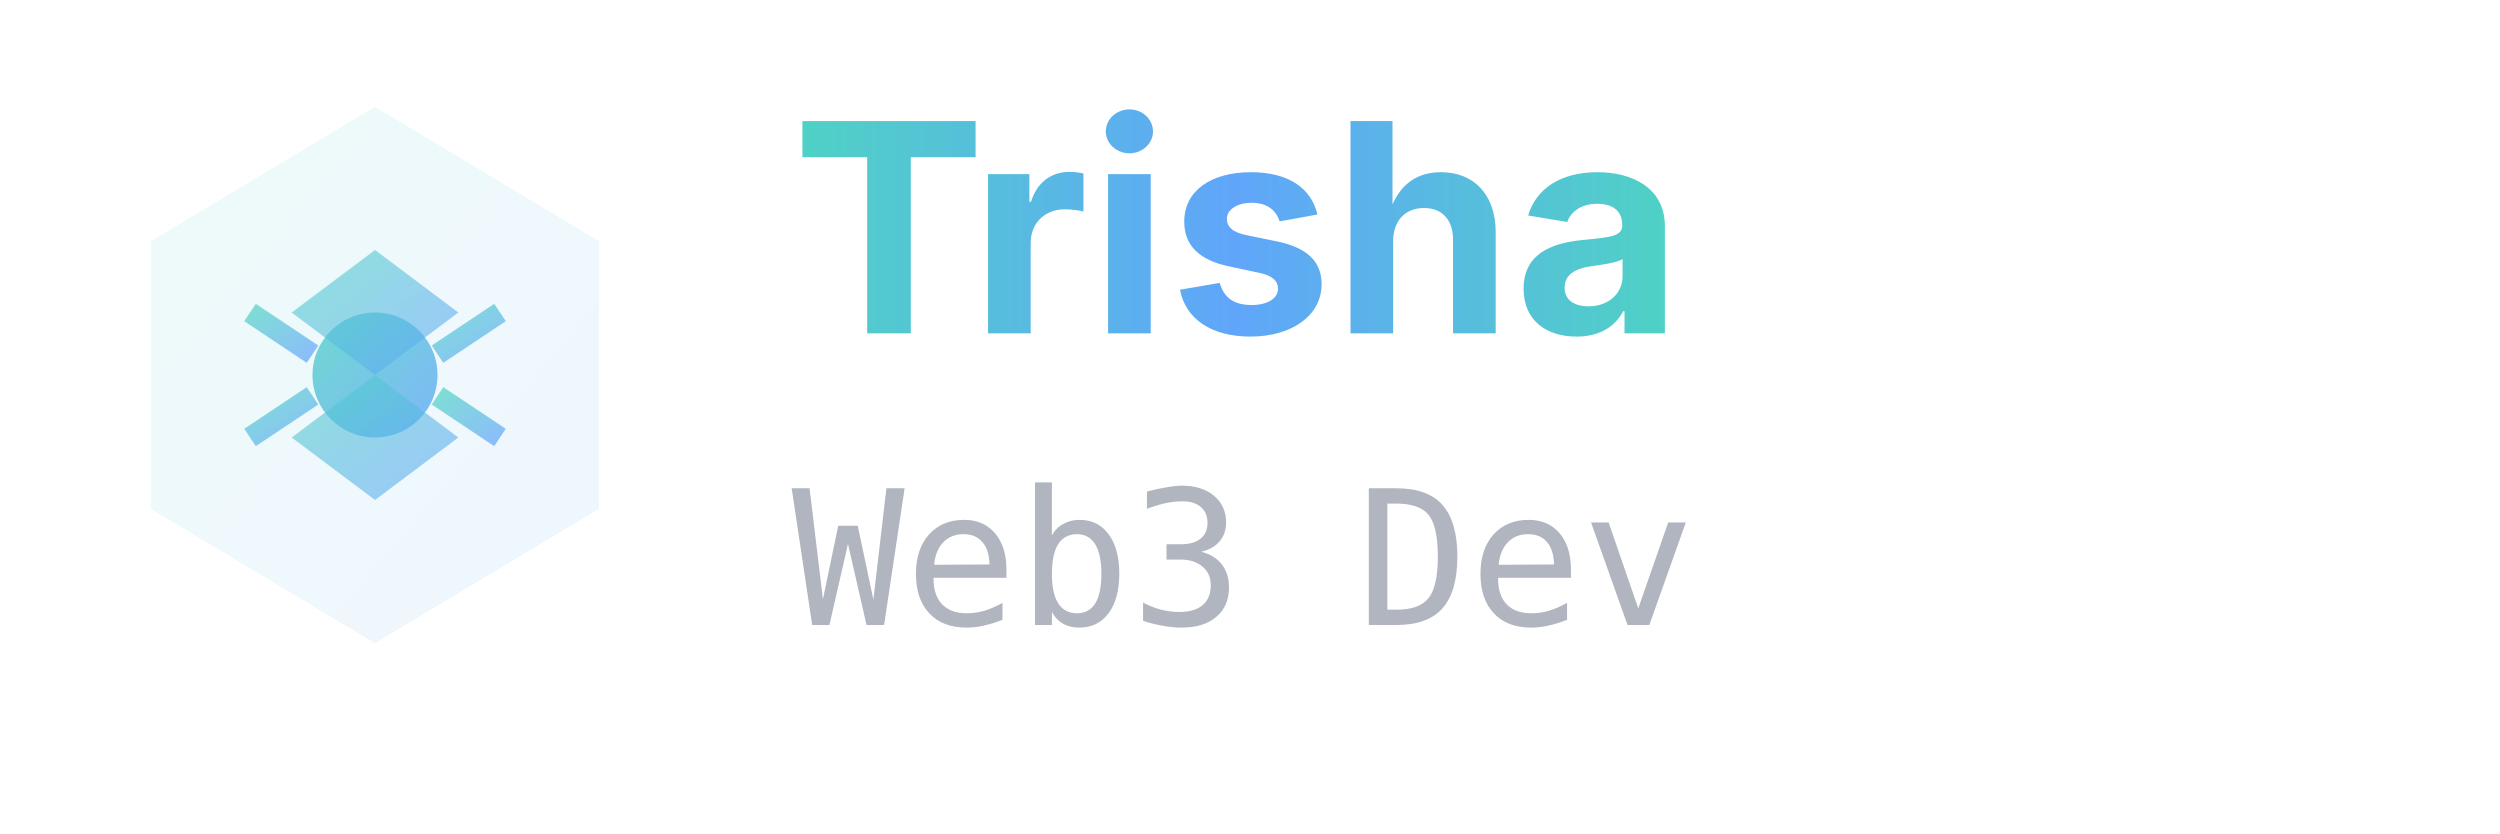
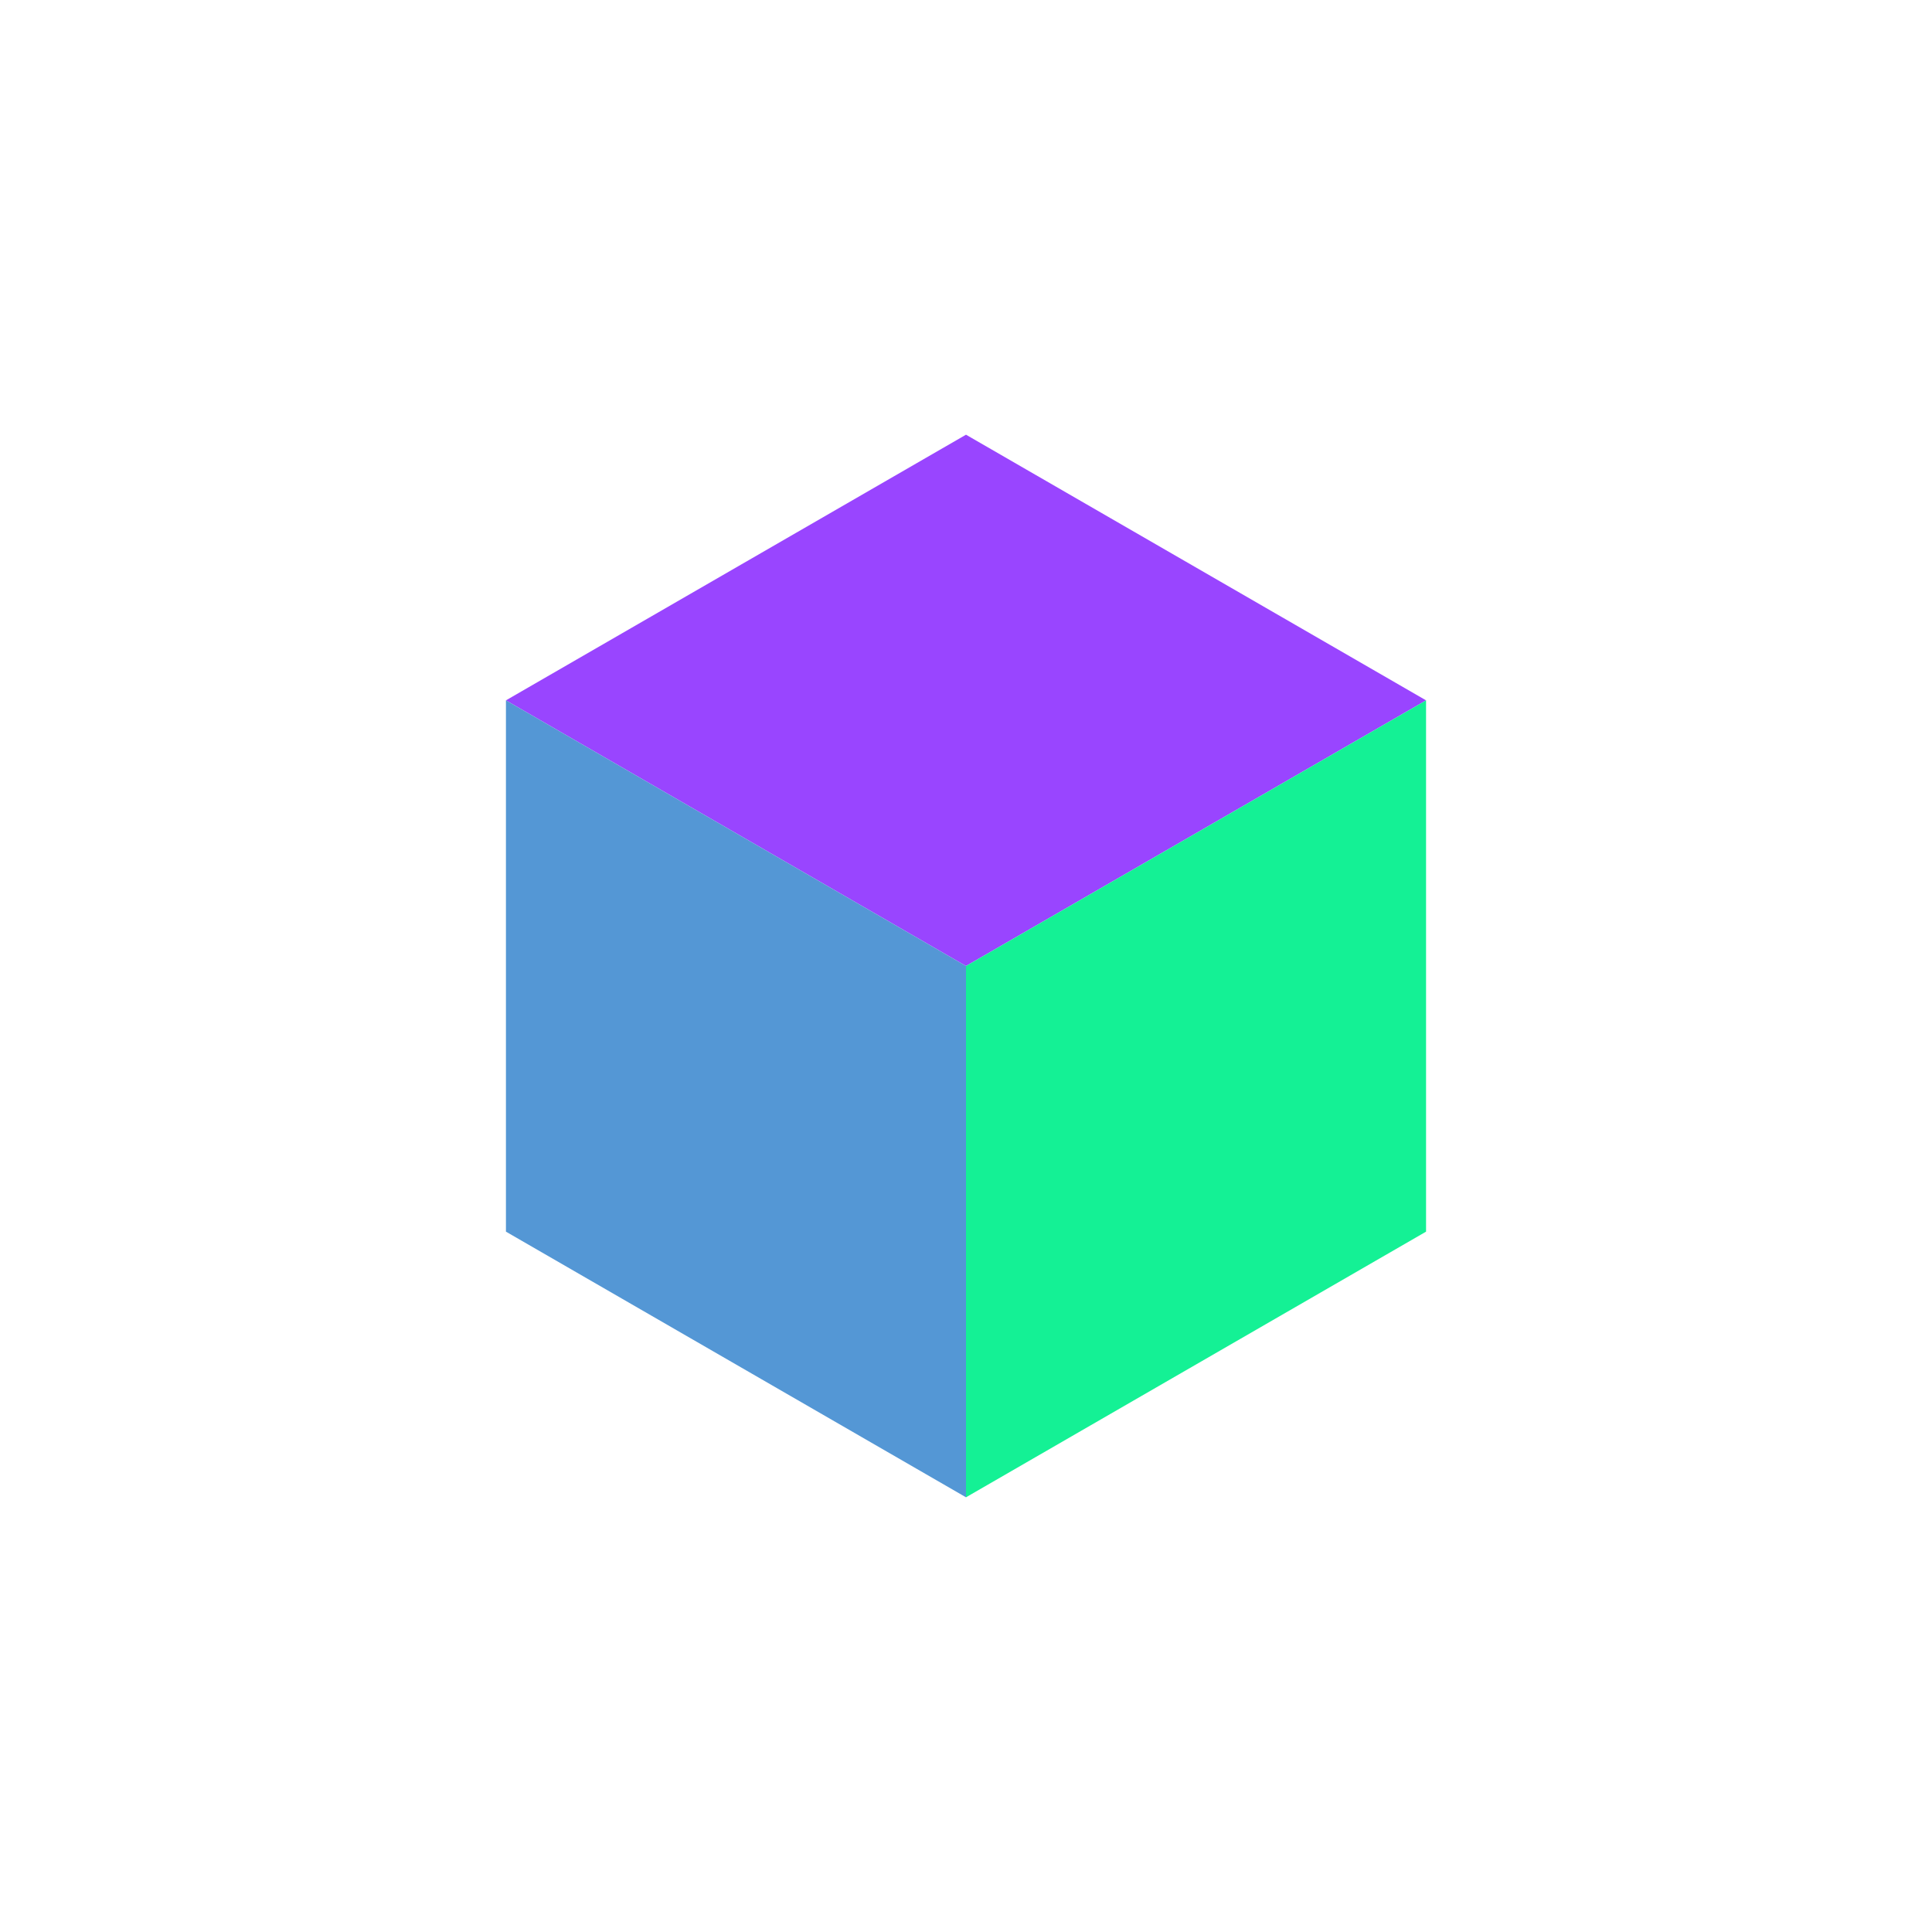
- <svg xmlns="http://www.w3.org/2000/svg" width="120" height="40" viewBox="0 0 120 40" fill="none">
-   <defs>
-     <linearGradient id="logoGradient" x1="0%" y1="0%" x2="100%" y2="100%">
-       <stop offset="0%" style="stop-color:#4FD1C5;stop-opacity:1" />
-       <stop offset="100%" style="stop-color:#60A5FA;stop-opacity:1" />
-     </linearGradient>
-     <linearGradient id="textGradient" x1="0%" y1="0%" x2="100%" y2="0%">
-       <stop offset="0%" style="stop-color:#4FD1C5;stop-opacity:1" />
-       <stop offset="50%" style="stop-color:#60A5FA;stop-opacity:1" />
-       <stop offset="100%" style="stop-color:#4FD1C5;stop-opacity:1" />
-     </linearGradient>
-   </defs>
-   <g transform="translate(2, 4)">
-     <path d="M16 2 L26 8 L26 20 L16 26 L6 20 L6 8 Z" fill="url(#logoGradient)" opacity="0.1" stroke="url(#logoGradient)" stroke-width="1.5" />
-     <circle cx="16" cy="14" r="3" fill="url(#logoGradient)" opacity="0.8" />
-     <path d="M16 8 L20 11 L16 14 L12 11 Z" fill="url(#logoGradient)" opacity="0.6" />
-     <path d="M16 14 L20 17 L16 20 L12 17 Z" fill="url(#logoGradient)" opacity="0.6" />
-     <line x1="10" y1="11" x2="13" y2="13" stroke="url(#logoGradient)" stroke-width="1" opacity="0.7" />
-     <line x1="22" y1="11" x2="19" y2="13" stroke="url(#logoGradient)" stroke-width="1" opacity="0.7" />
-     <line x1="10" y1="17" x2="13" y2="15" stroke="url(#logoGradient)" stroke-width="1" opacity="0.7" />
-     <line x1="22" y1="17" x2="19" y2="15" stroke="url(#logoGradient)" stroke-width="1" opacity="0.7" />
-   </g>
-   <text x="38" y="16" font-family="Inter, system-ui, sans-serif" font-size="14" font-weight="700" fill="url(#textGradient)">
-     Trisha
-   </text>
-   <text x="38" y="30" font-family="JetBrains Mono, monospace" font-size="9" font-weight="500" fill="#9CA3AF" opacity="0.8">
-     Web3 Dev
-   </text>
+ <svg xmlns="http://www.w3.org/2000/svg" width="80" height="80" viewBox="-8 -6 80 80" fill="none">
+   <path d="M32 12 L51.05 23 L32 34 L12.95 23 Z" fill="#9945FF" />
+   <path d="M12.95 23 L32 34 L32 56 L12.95 45 Z" fill="#5497D5" />
+   <path d="M32 34 L51.05 23 L51.05 45 L32 56 Z" fill="#14F195" />
</svg>
